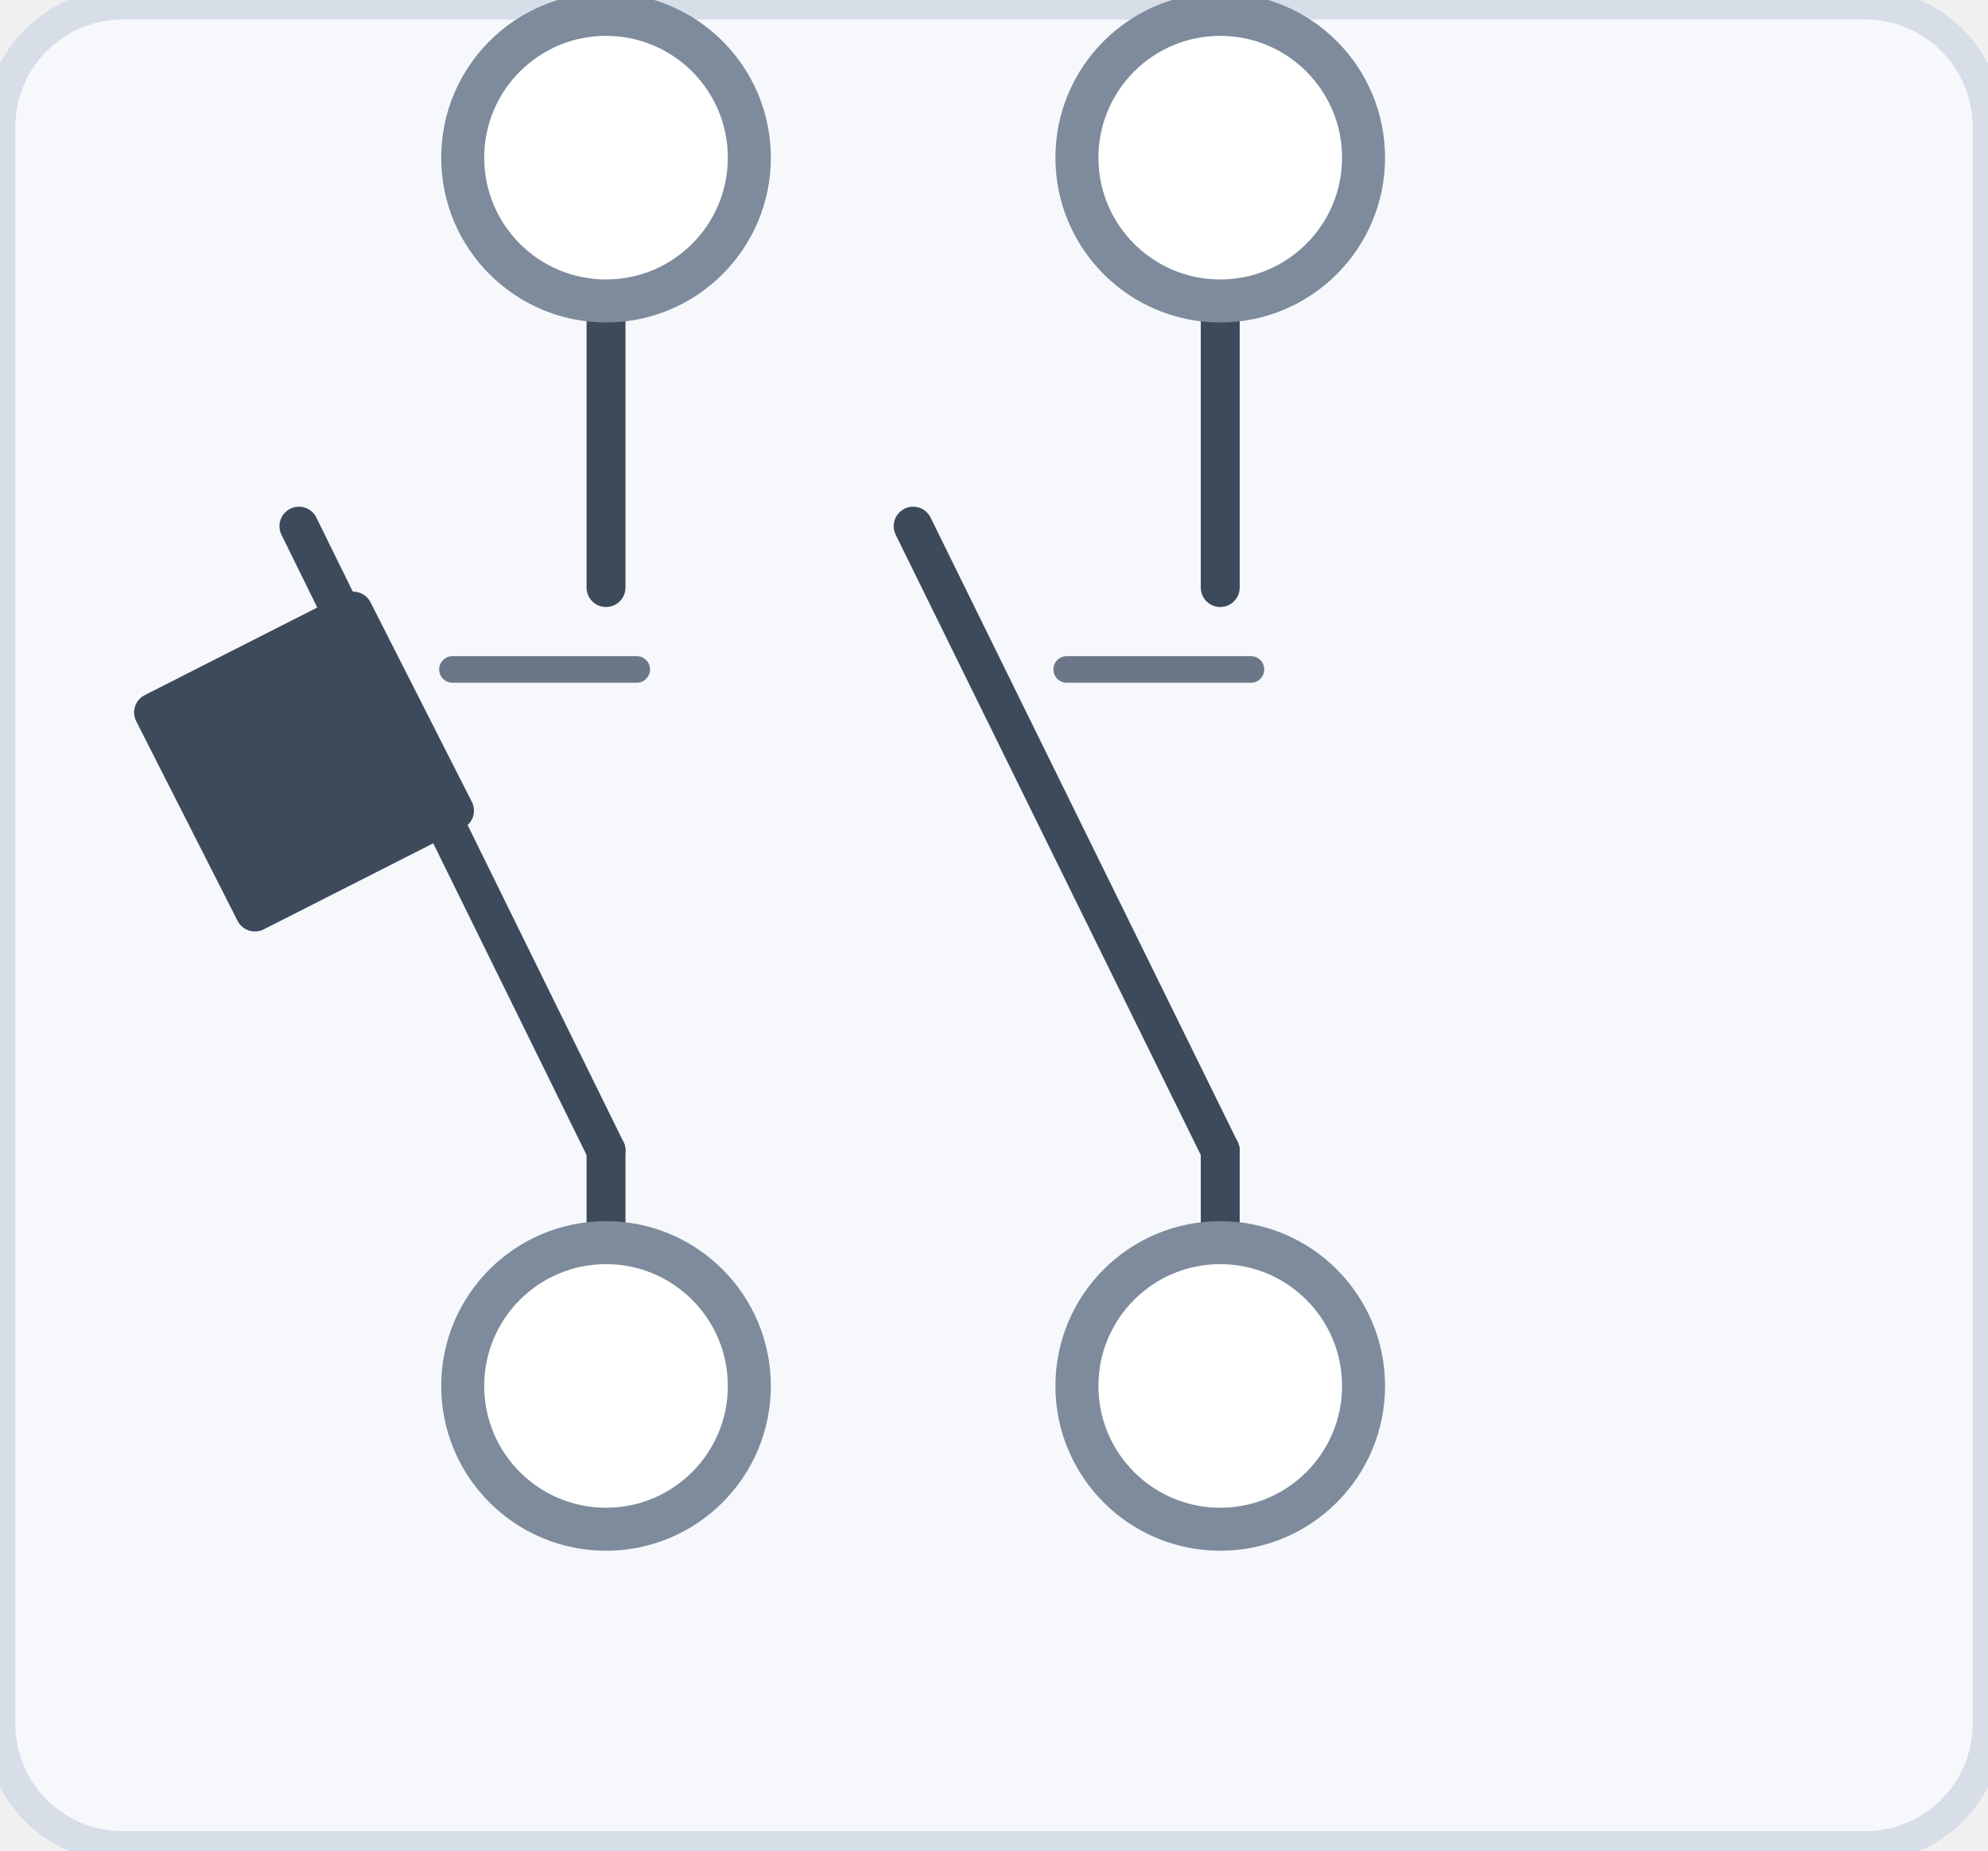
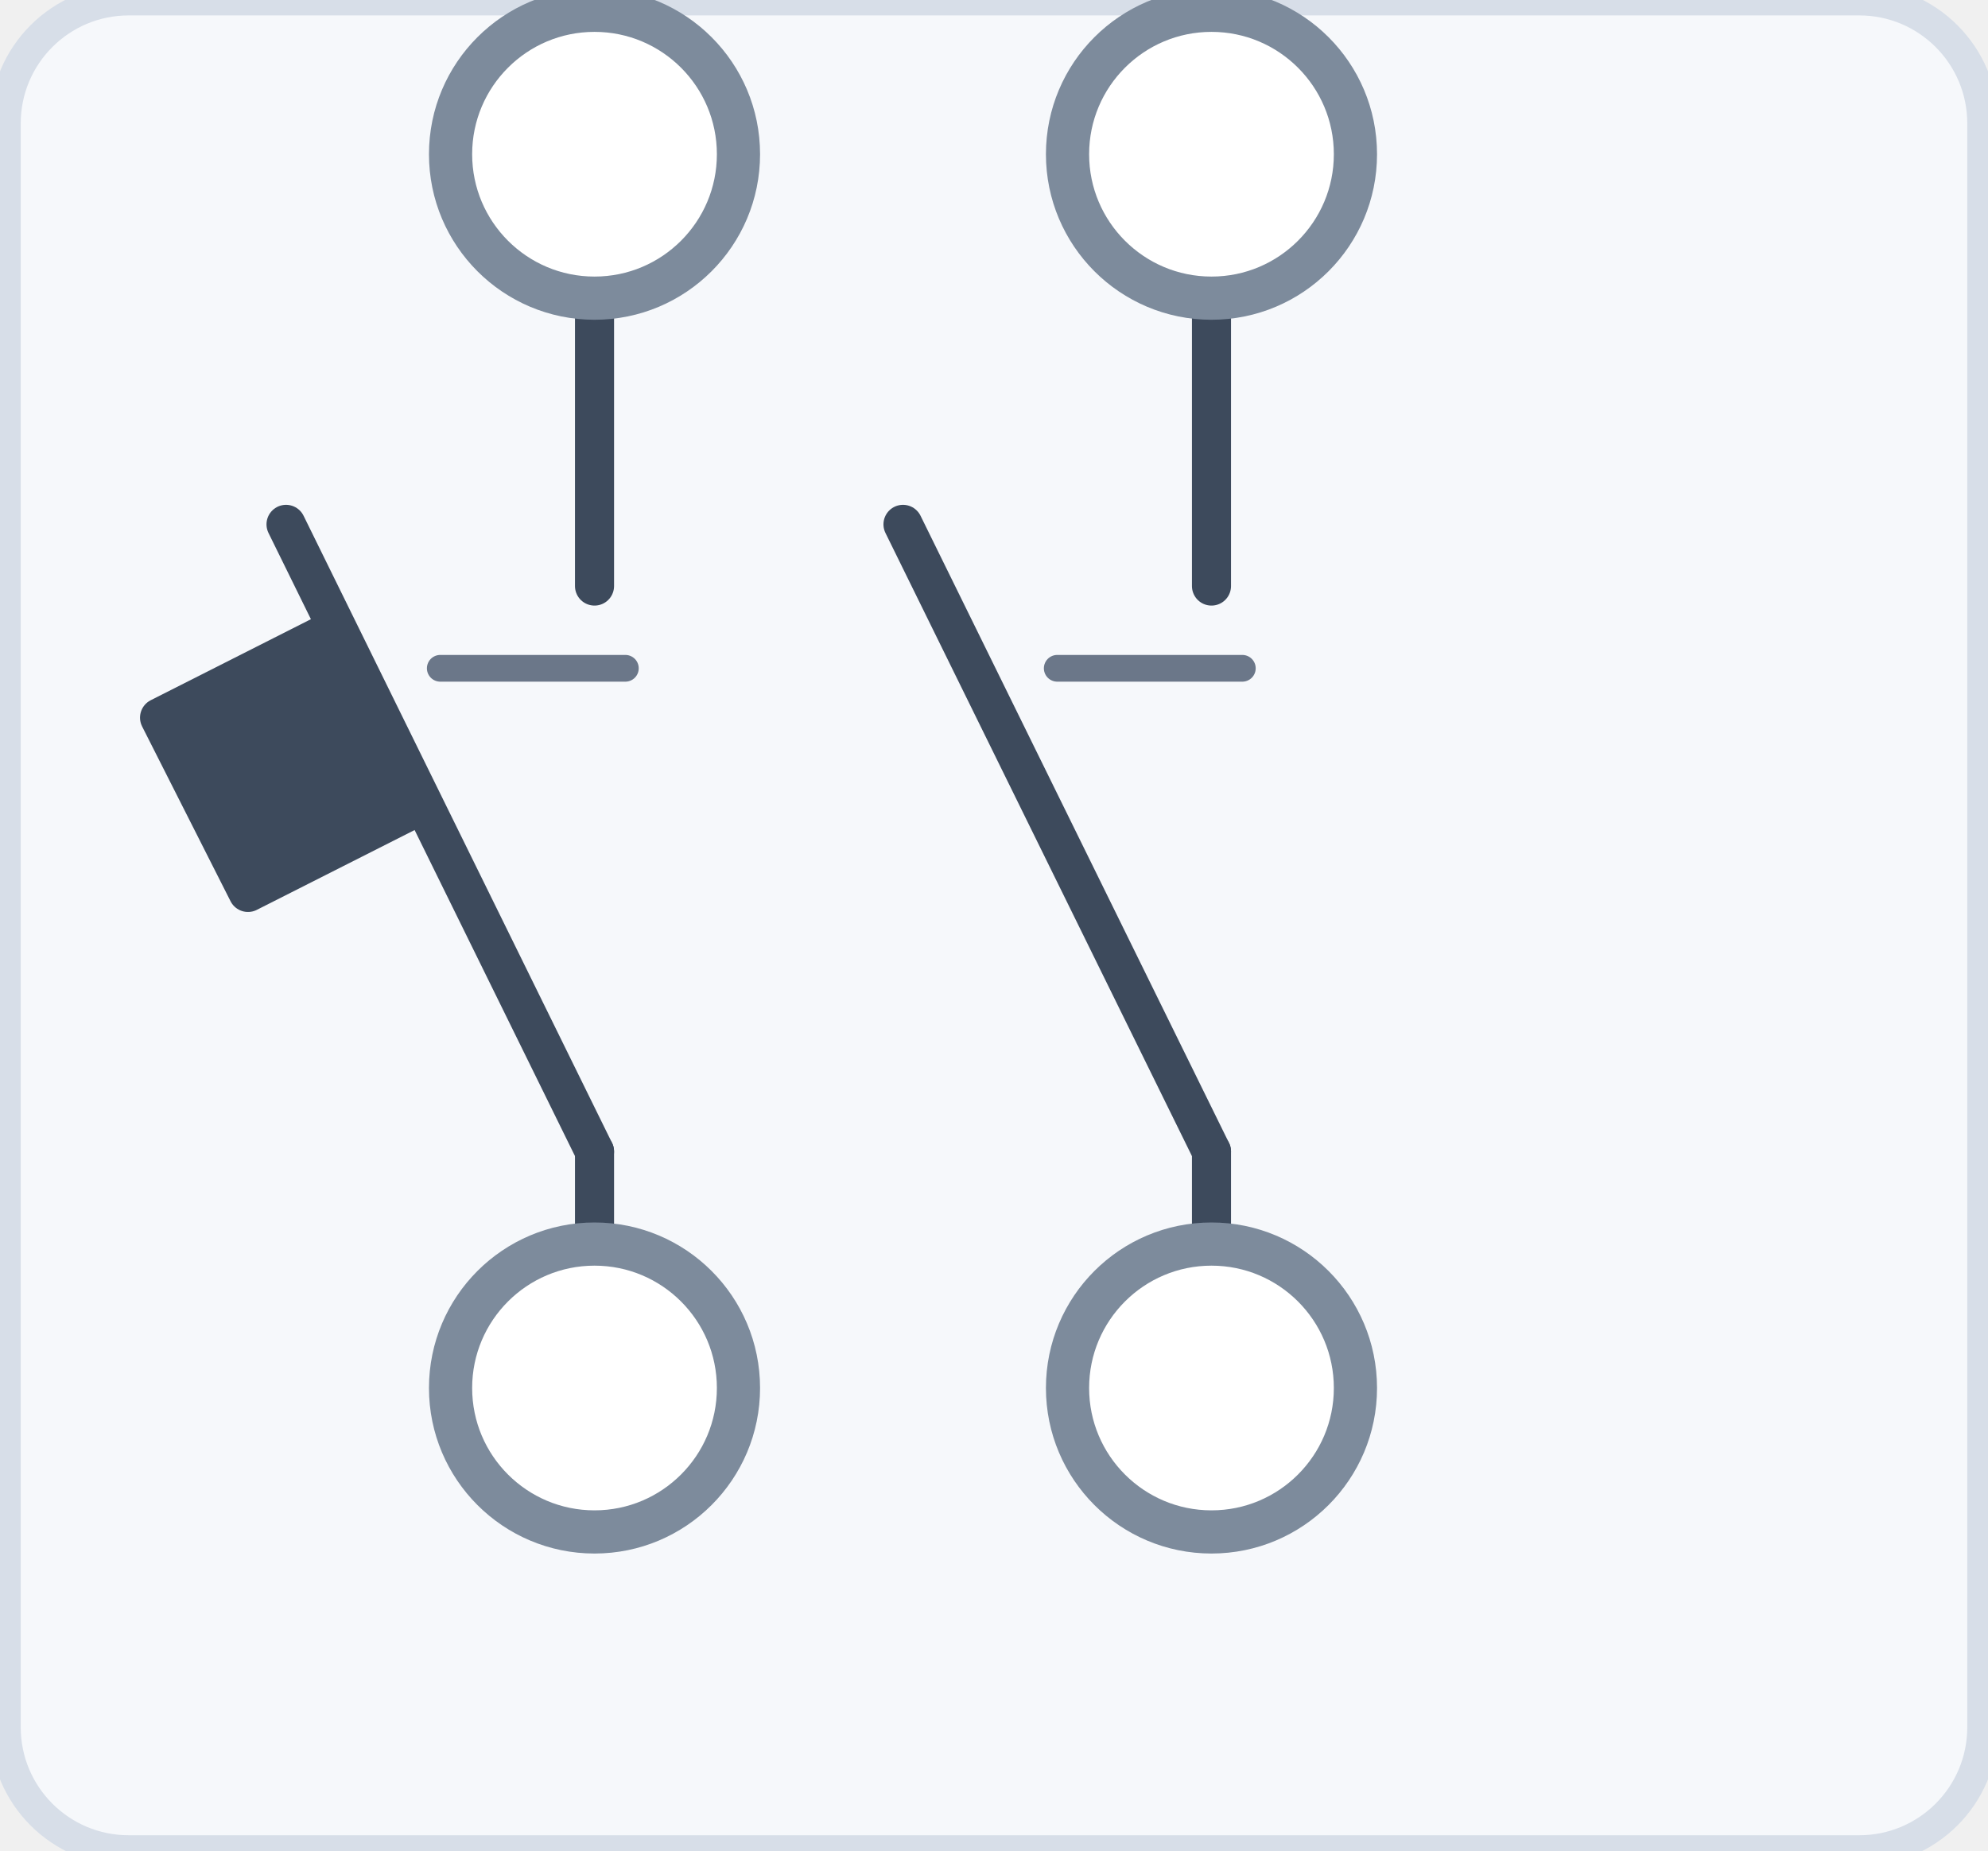
- <svg xmlns="http://www.w3.org/2000/svg" width="58" height="54" viewBox="-5.92 -1.5 19.42 18" role="img">
-   <rect x="-5.92" y="-1.5" width="19.42" height="18" rx="1.2" fill="#f6f8fb" stroke="#d7dee8" stroke-width="0.3" />
+ <svg xmlns="http://www.w3.org/2000/svg" width="58" height="54" viewBox="-5.73 -1.5 19.23 18" role="img">
+   <rect x="-5.73" y="-1.5" width="19.23" height="18" rx="1.2" fill="#f6f8fb" stroke="#d7dee8" stroke-width="0.3" />
  <path d="M0 0L0 4.2" stroke="#3d4a5c" stroke-width="0.38" fill="none" stroke-linecap="round" stroke-linejoin="round" />
  <path d="M-3 3.6L0 9.7" stroke="#3d4a5c" stroke-width="0.38" fill="none" stroke-linecap="round" stroke-linejoin="round" />
  <path d="M-1.5 5L0.3 5" stroke="#6b7789" stroke-width="0.26" fill="none" stroke-linecap="round" stroke-linejoin="round" />
  <path d="M0 9.7L0 12" stroke="#3d4a5c" stroke-width="0.38" fill="none" stroke-linecap="round" stroke-linejoin="round" />
-   <path d="M-1.48 6.38L-3.43 7.37L-4.42 5.42L-2.47 4.43Z" stroke="#3d4a5c" stroke-width="0.38" fill="#3d4a5c" stroke-linecap="round" stroke-linejoin="round" />
+   <path d="M-1.67 6.32L-3.37 7.18L-4.23 5.48L-2.53 4.62Z" stroke="#3d4a5c" stroke-width="0.38" fill="#3d4a5c" stroke-linecap="round" stroke-linejoin="round" />
  <path d="M6 0L6 4.2" stroke="#3d4a5c" stroke-width="0.38" fill="none" stroke-linecap="round" stroke-linejoin="round" />
  <path d="M3 3.6L6 9.7" stroke="#3d4a5c" stroke-width="0.38" fill="none" stroke-linecap="round" stroke-linejoin="round" />
  <path d="M4.5 5L6.3 5" stroke="#6b7789" stroke-width="0.26" fill="none" stroke-linecap="round" stroke-linejoin="round" />
  <path d="M6 9.7L6 12" stroke="#3d4a5c" stroke-width="0.38" fill="none" stroke-linecap="round" stroke-linejoin="round" />
  <circle cx="0" cy="0" r="1.4" fill="#ffffff" stroke="#7d8b9c" stroke-width="0.42" />
  <circle cx="0" cy="12" r="1.4" fill="#ffffff" stroke="#7d8b9c" stroke-width="0.42" />
  <circle cx="6" cy="0" r="1.4" fill="#ffffff" stroke="#7d8b9c" stroke-width="0.42" />
  <circle cx="6" cy="12" r="1.4" fill="#ffffff" stroke="#7d8b9c" stroke-width="0.42" />
</svg>
